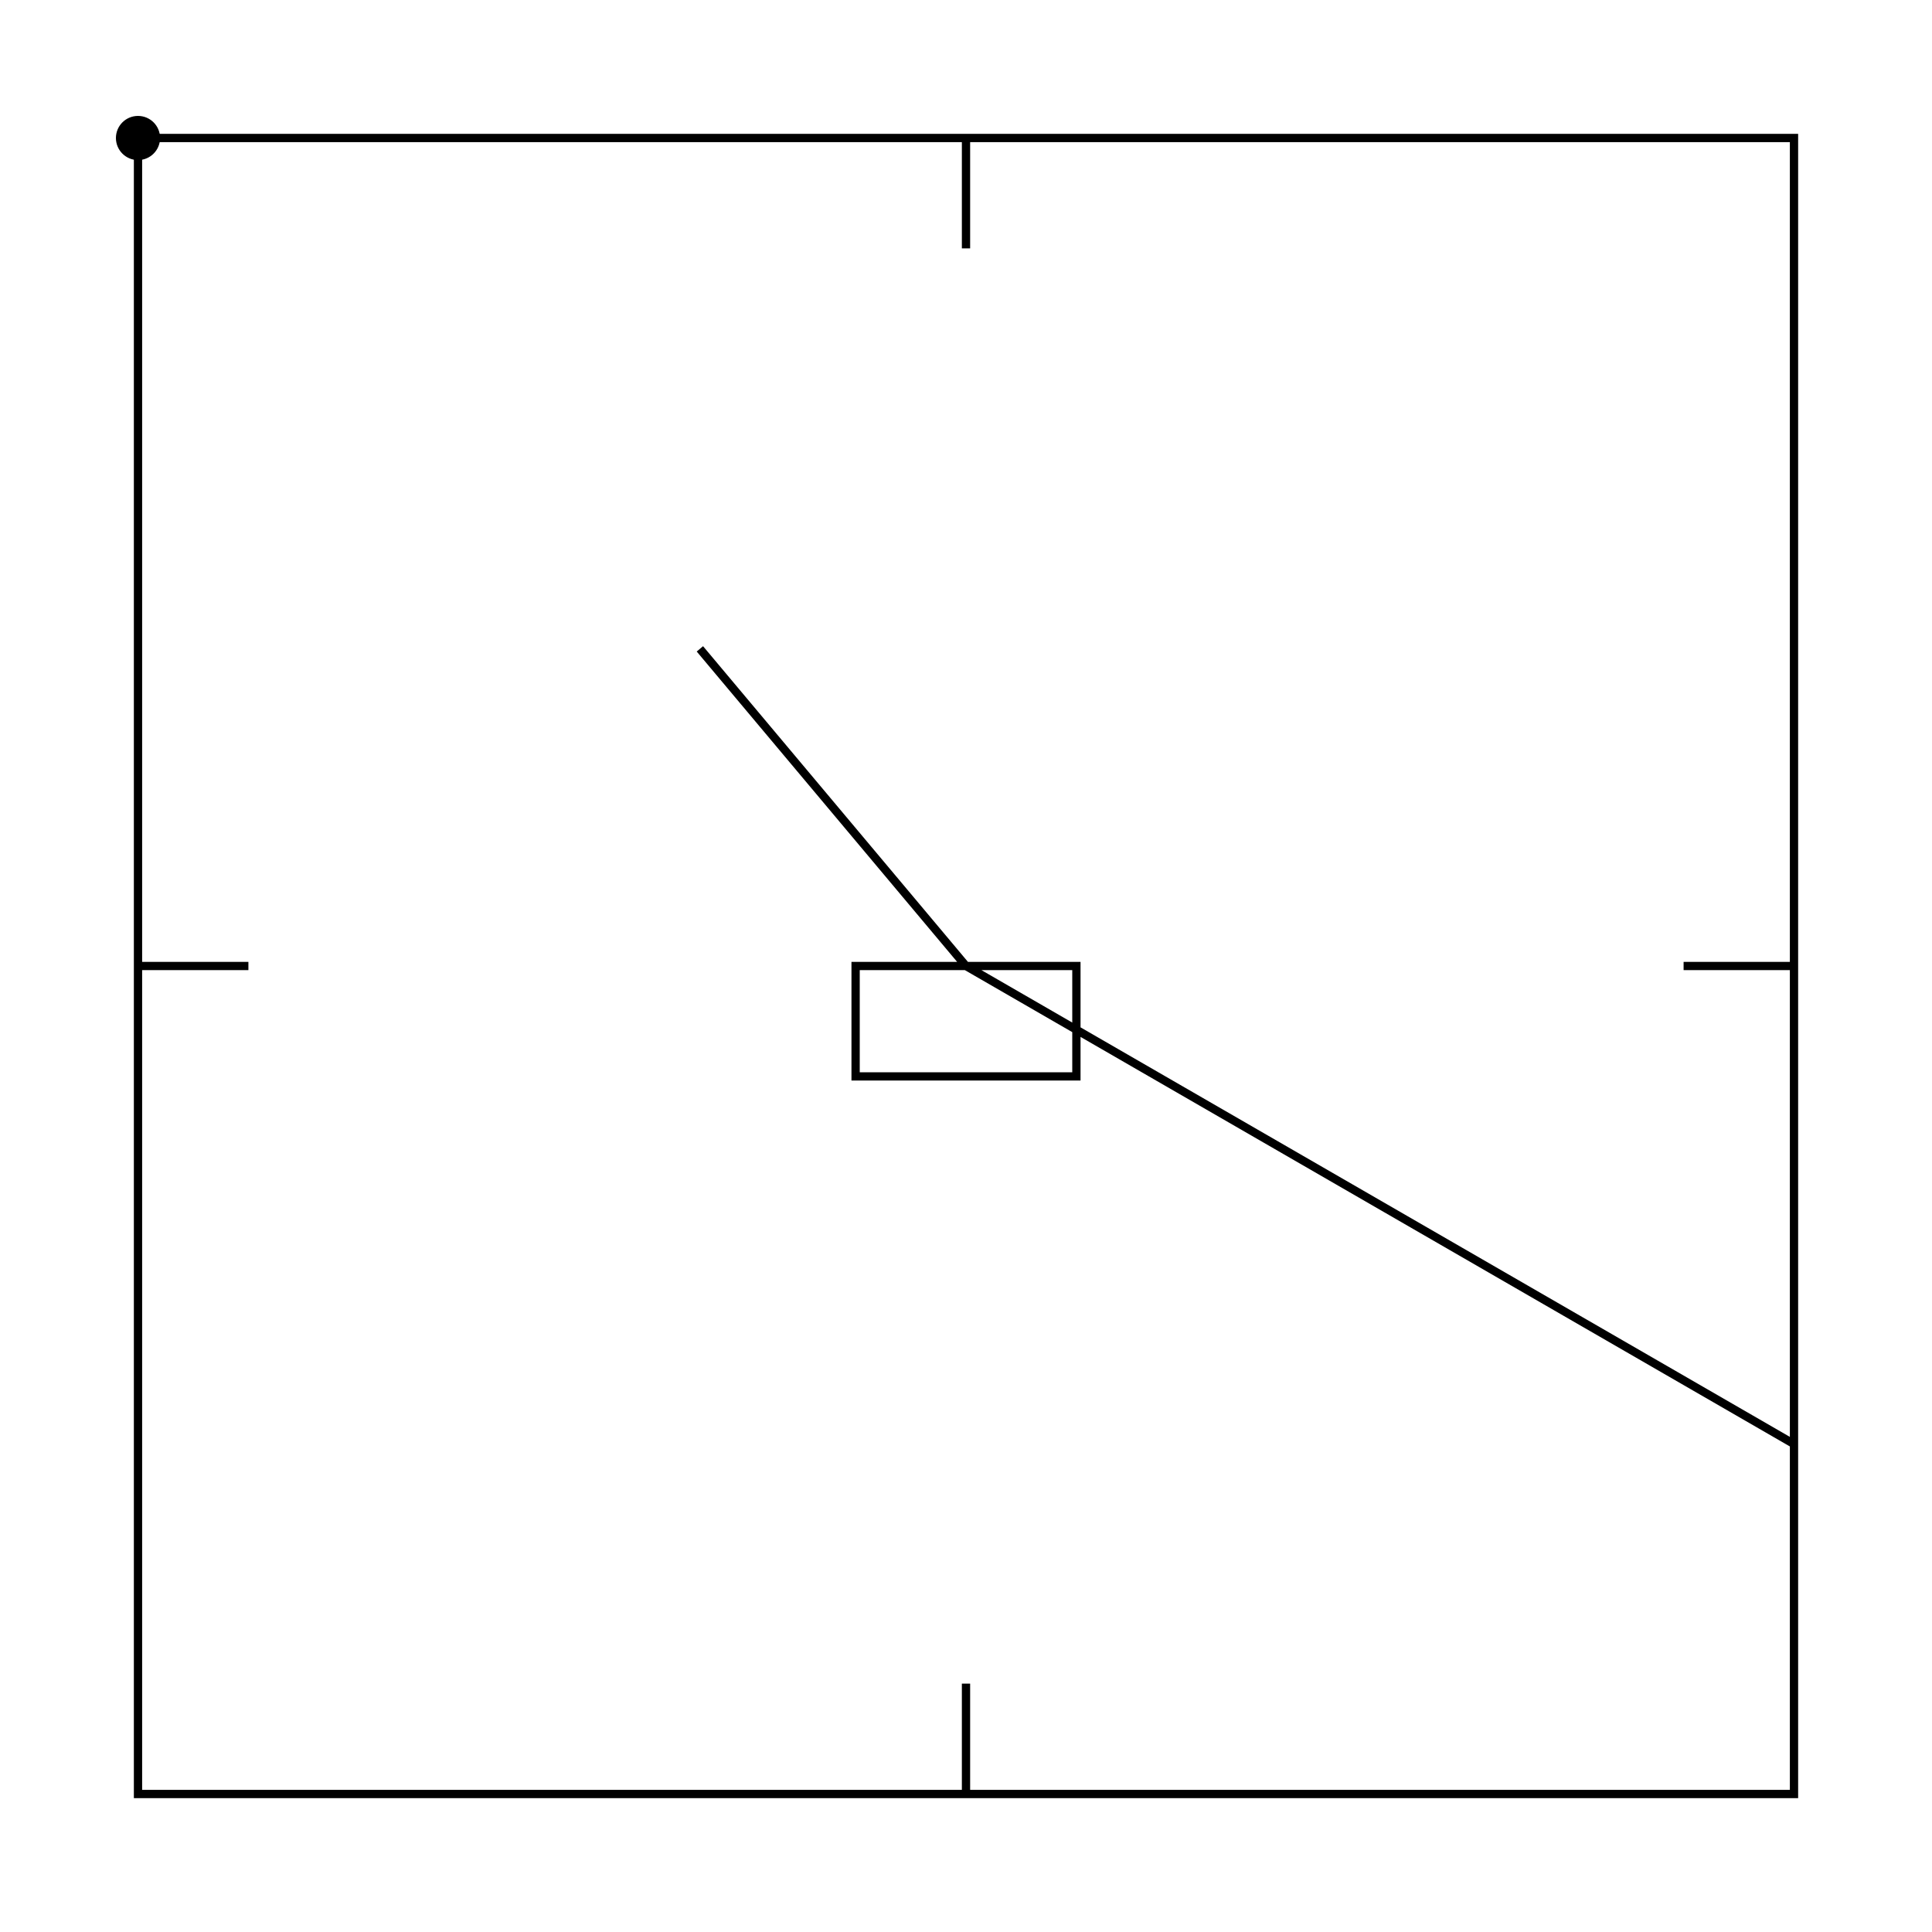
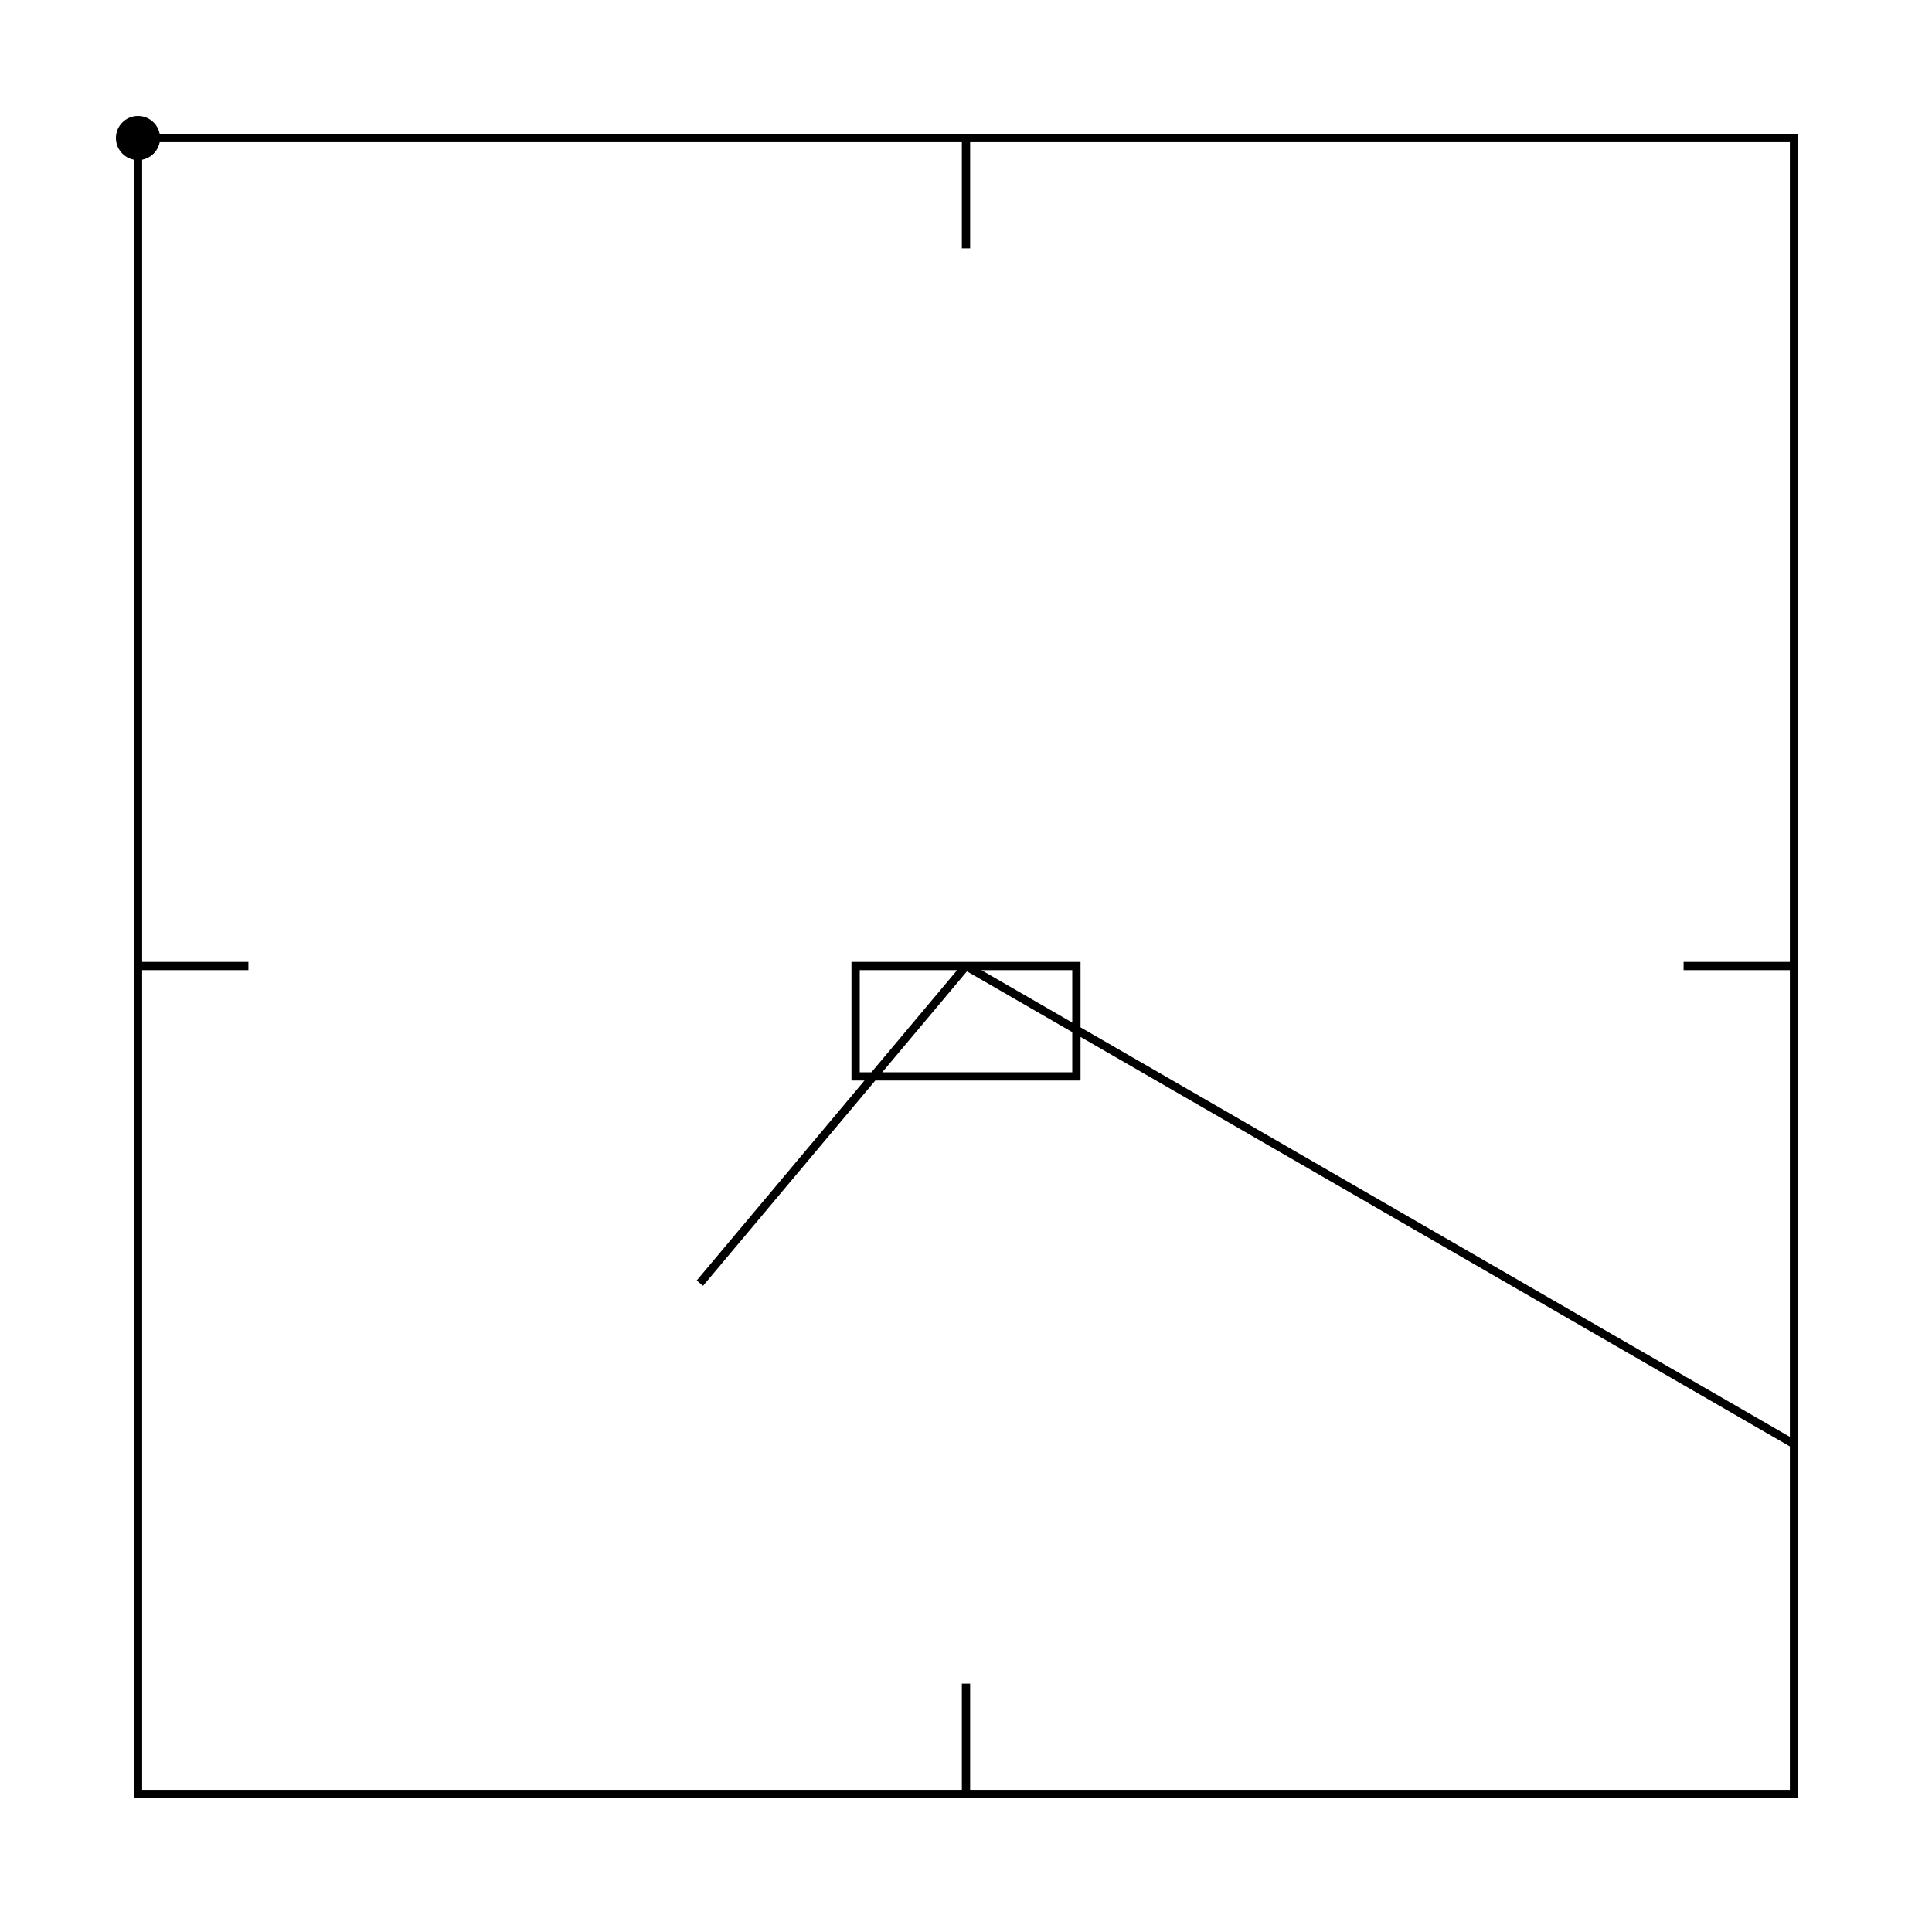
<svg xmlns="http://www.w3.org/2000/svg" width="100%" height="100%" viewBox="0 0 700 700">
  <g transform="translate(50.0 50.0)">
-     <path id="p1" stroke="black" stroke-width="3" fill="transparent" d="M0 0h300v40v-40h300v300h-40h40v300h-300v-40v40h-300v-300h40h-40v-300h600v473.205l-300 -173.205h-40v40h80v-40h-40l-96.418 -114.907">
-       <animate attributeName="d" attributeType="XML" dur="10s" repeatCount="0" values="M0 0h300v40v-40h300v300h-40h40v300h-300v-40v40h-300v-300h40h-40v-300h600v473.205l-300 -173.205h-40v40h80v-40h-40l-96.418 -114.907;M0 0h300;M0 0h300v40;M0 0h300v40v-40;M0 0h300v40v-40h300;M0 0h300v40v-40h300v300;M0 0h300v40v-40h300v300h-40;M0 0h300v40v-40h300v300h-40h40;M0 0h300v40v-40h300v300h-40h40v300;M0 0h300v40v-40h300v300h-40h40v300h-300;M0 0h300v40v-40h300v300h-40h40v300h-300v-40;M0 0h300v40v-40h300v300h-40h40v300h-300v-40v40;M0 0h300v40v-40h300v300h-40h40v300h-300v-40v40h-300;M0 0h300v40v-40h300v300h-40h40v300h-300v-40v40h-300v-300;M0 0h300v40v-40h300v300h-40h40v300h-300v-40v40h-300v-300h40;M0 0h300v40v-40h300v300h-40h40v300h-300v-40v40h-300v-300h40h-40;M0 0h300v40v-40h300v300h-40h40v300h-300v-40v40h-300v-300h40h-40v-300;M0 0h300v40v-40h300v300h-40h40v300h-300v-40v40h-300v-300h40h-40v-300h600;M0 0h300v40v-40h300v300h-40h40v300h-300v-40v40h-300v-300h40h-40v-300h600v473.205;M0 0h300v40v-40h300v300h-40h40v300h-300v-40v40h-300v-300h40h-40v-300h600v473.205l-300 -173.205;M0 0h300v40v-40h300v300h-40h40v300h-300v-40v40h-300v-300h40h-40v-300h600v473.205l-300 -173.205h-40;M0 0h300v40v-40h300v300h-40h40v300h-300v-40v40h-300v-300h40h-40v-300h600v473.205l-300 -173.205h-40v40;M0 0h300v40v-40h300v300h-40h40v300h-300v-40v40h-300v-300h40h-40v-300h600v473.205l-300 -173.205h-40v40h80;M0 0h300v40v-40h300v300h-40h40v300h-300v-40v40h-300v-300h40h-40v-300h600v473.205l-300 -173.205h-40v40h80v-40;M0 0h300v40v-40h300v300h-40h40v300h-300v-40v40h-300v-300h40h-40v-300h600v473.205l-300 -173.205h-40v40h80v-40h-40;M0 0h300v40v-40h300v300h-40h40v300h-300v-40v40h-300v-300h40h-40v-300h600v473.205l-300 -173.205h-40v40h80v-40h-40l-96.418 -114.907" />
+     <path id="p1" stroke="black" stroke-width="3" fill="transparent" d="M0 0h300v40v-40h300v300h-40h40v300h-300v-40v40h-300v-300h40h-40v-300h600v473.205l-300 -173.205h-40v40h80v-40h-40l-96.418 114.907">
+       <animate attributeName="d" attributeType="XML" dur="10s" repeatCount="0" values="M0 0h300v40v-40h300v300h-40h40v300h-300v-40v40h-300v-300h40h-40v-300h600v473.205l-300 -173.205h-40v40h80v-40h-40l-96.418 114.907;M0 0h300;M0 0h300v40;M0 0h300v40v-40;M0 0h300v40v-40h300;M0 0h300v40v-40h300v300;M0 0h300v40v-40h300v300h-40;M0 0h300v40v-40h300v300h-40h40;M0 0h300v40v-40h300v300h-40h40v300;M0 0h300v40v-40h300v300h-40h40v300h-300;M0 0h300v40v-40h300v300h-40h40v300h-300v-40;M0 0h300v40v-40h300v300h-40h40v300h-300v-40v40;M0 0h300v40v-40h300v300h-40h40v300h-300v-40v40h-300;M0 0h300v40v-40h300v300h-40h40v300h-300v-40v40h-300v-300;M0 0h300v40v-40h300v300h-40h40v300h-300v-40v40h-300v-300h40;M0 0h300v40v-40h300v300h-40h40v300h-300v-40v40h-300v-300h40h-40;M0 0h300v40v-40h300v300h-40h40v300h-300v-40v40h-300v-300h40h-40v-300;M0 0h300v40v-40h300v300h-40h40v300h-300v-40v40h-300v-300h40h-40v-300h600;M0 0h300v40v-40h300v300h-40h40v300h-300v-40v40h-300v-300h40h-40v-300h600v473.205;M0 0h300v40v-40h300v300h-40h40v300h-300v-40v40h-300v-300h40h-40v-300h600v473.205l-300 -173.205;M0 0h300v40v-40h300v300h-40h40v300h-300v-40v40h-300v-300h40h-40v-300h600v473.205l-300 -173.205h-40;M0 0h300v40v-40h300v300h-40h40v300h-300v-40v40h-300v-300h40h-40v-300h600v473.205l-300 -173.205h-40v40;M0 0h300v40v-40h300v300h-40h40v300h-300v-40v40h-300v-300h40h-40v-300h600v473.205l-300 -173.205h-40v40h80;M0 0h300v40v-40h300v300h-40h40v300h-300v-40v40h-300v-300h40h-40v-300h600v473.205l-300 -173.205h-40v40h80v-40;M0 0h300v40v-40h300v300h-40h40v300h-300v-40v40h-300v-300h40h-40v-300h600v473.205l-300 -173.205h-40v40h80v-40h-40;M0 0h300v40v-40h300v300h-40h40v300h-300v-40v40h-300v-300h40h-40v-300h600v473.205l-300 -173.205h-40v40h80v-40h-40l-96.418 114.907" />
    </path>
    <circle cx="0" cy="0" r="8">
      <animate attributeName="cx" attributeType="XML" dur="10s" repeatCount="indefinite" values="203.582;0;300;300;300;600;600;560;600;600;300;300;300;0;0;40;0;0;600;600;300;260;260;340;340;300;203.582" />
-       <animate attributeName="cy" attributeType="XML" dur="10s" repeatCount="indefinite" values="185.093;0;2.84217094304e-14;40;2.84217094304e-14;2.84217094304e-14;300;300;300;600;600;560;600;600;300;300;300;0;0;473.205;300;300;340;340;300;300;185.093" />
+       <animate attributeName="cy" attributeType="XML" dur="10s" repeatCount="indefinite" values="414.907;0;-5.68434188608e-14;40;-5.68434188608e-14;-5.68434188608e-14;300;300;300;600;600;560;600;600;300;300;300;0;0;473.205;300;300;340;340;300;300;414.907" />
    </circle>
  </g>
</svg>
